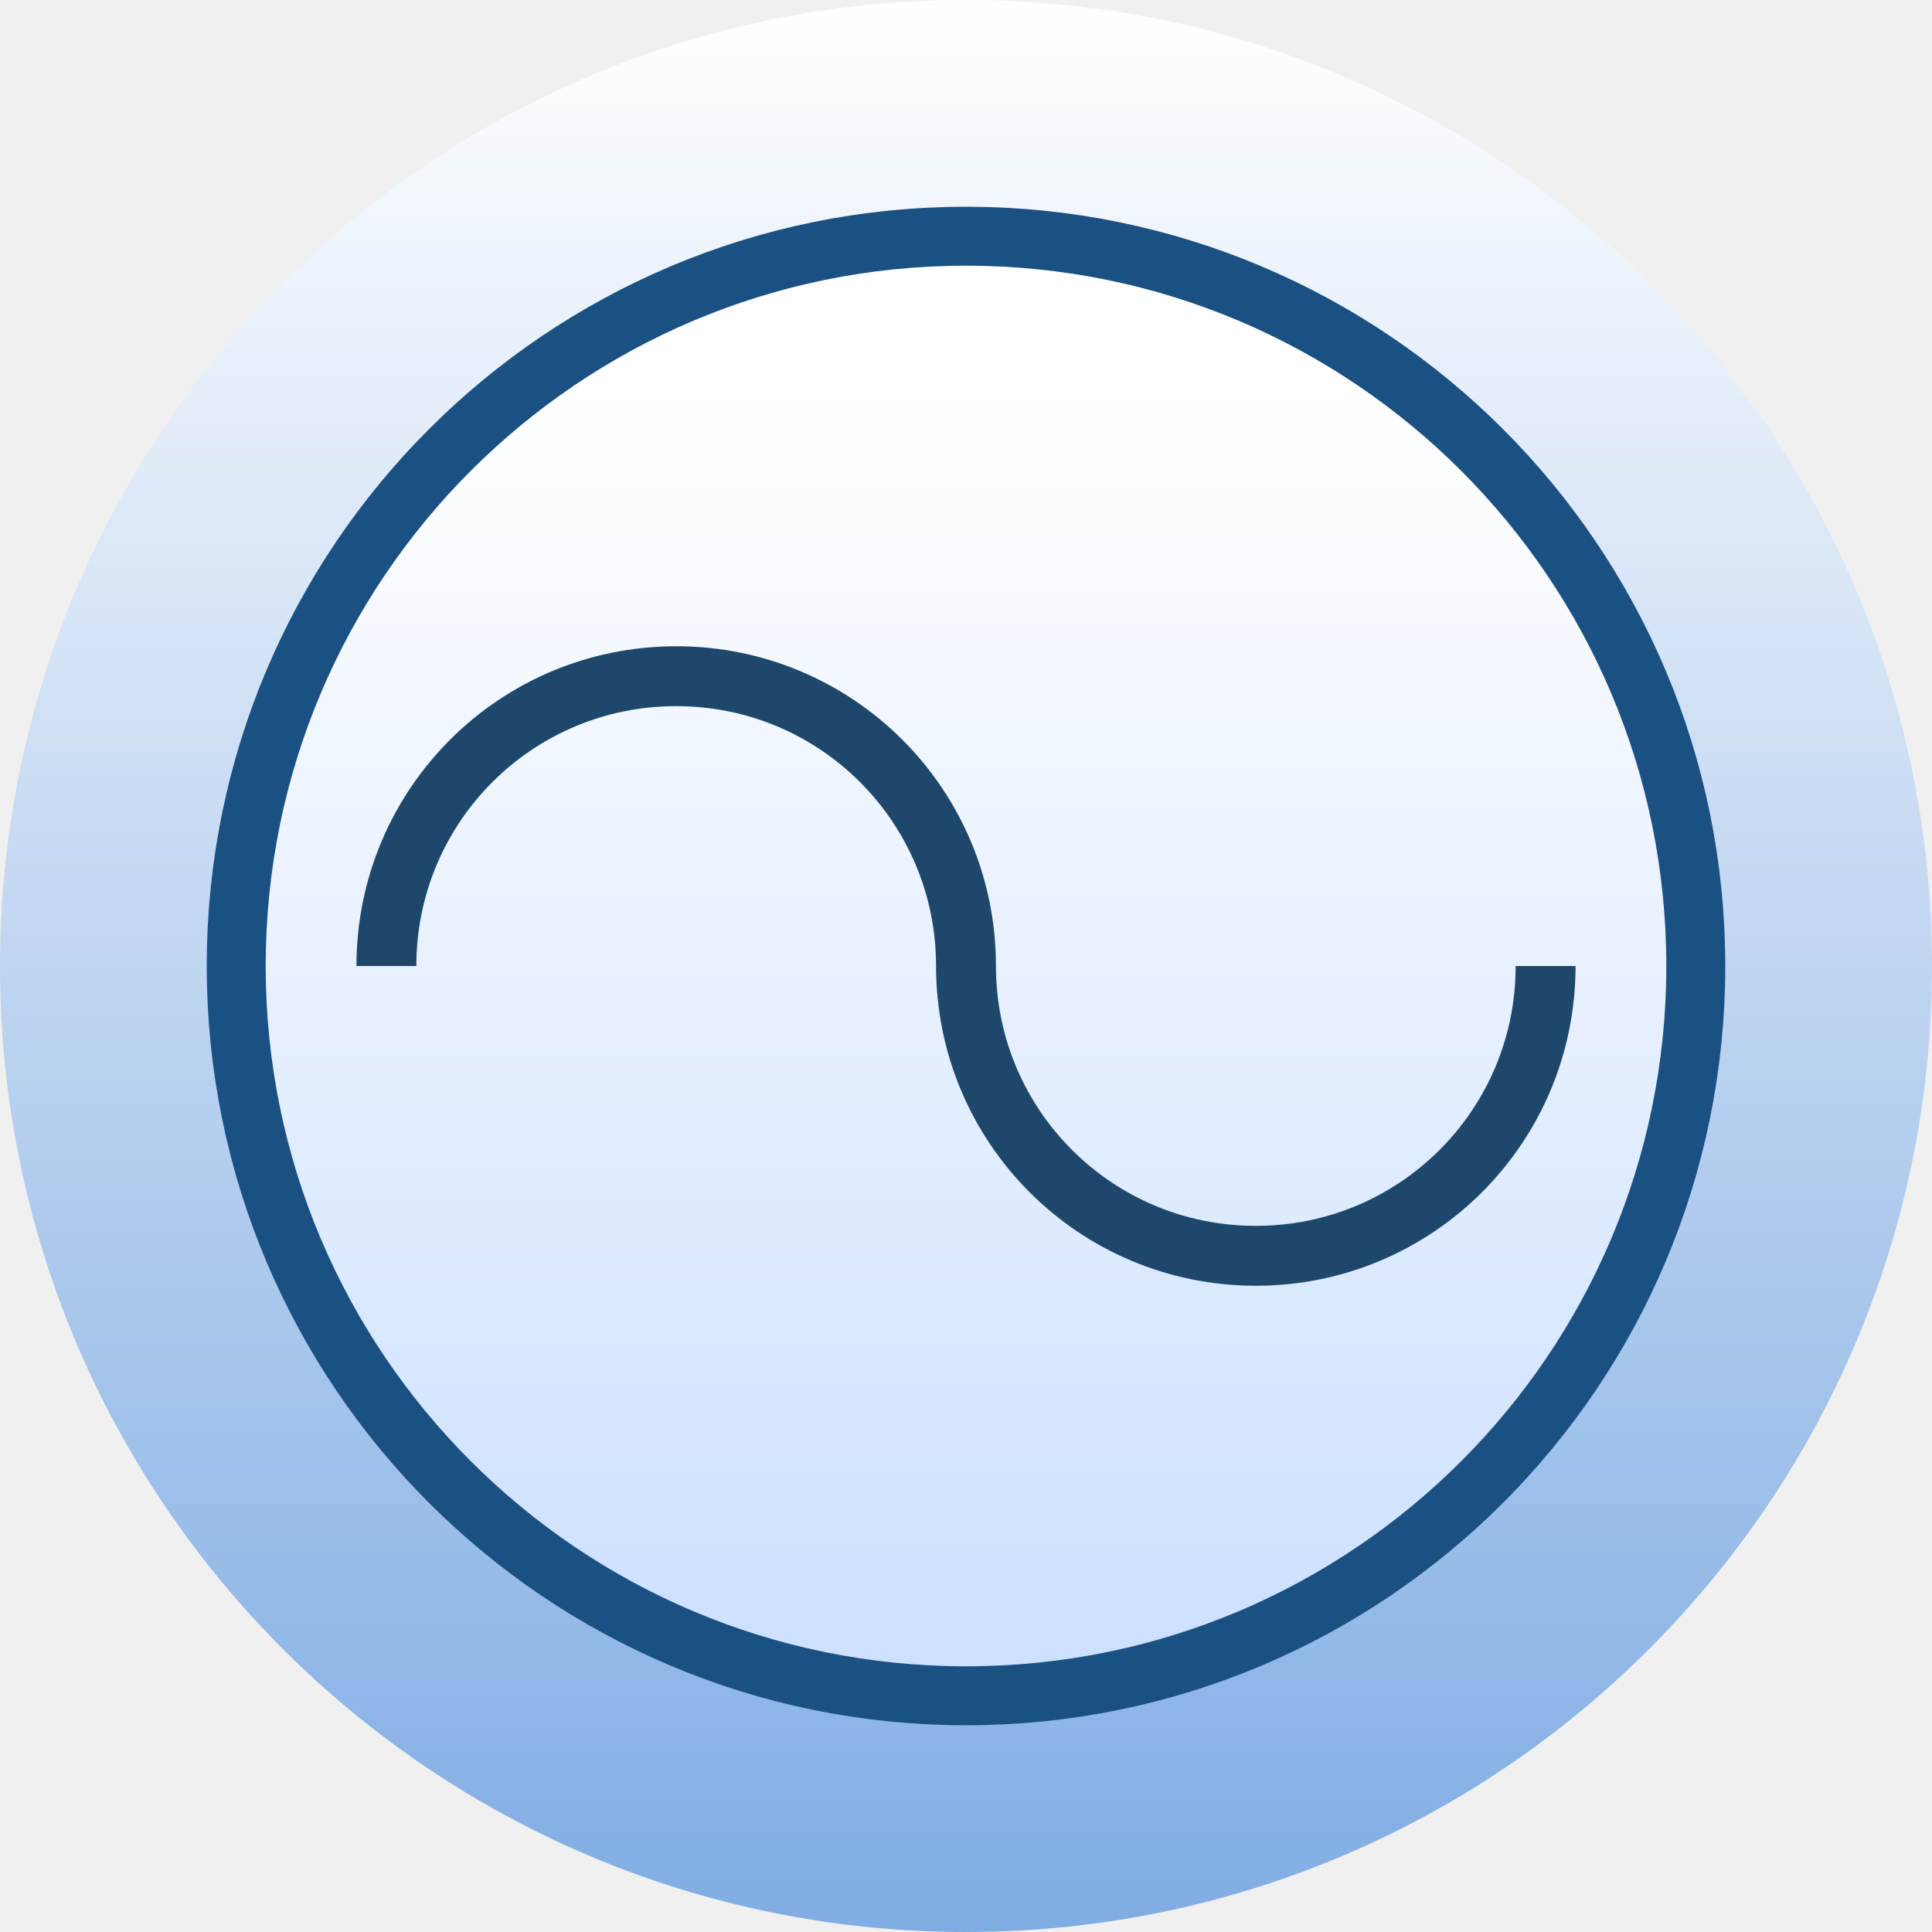
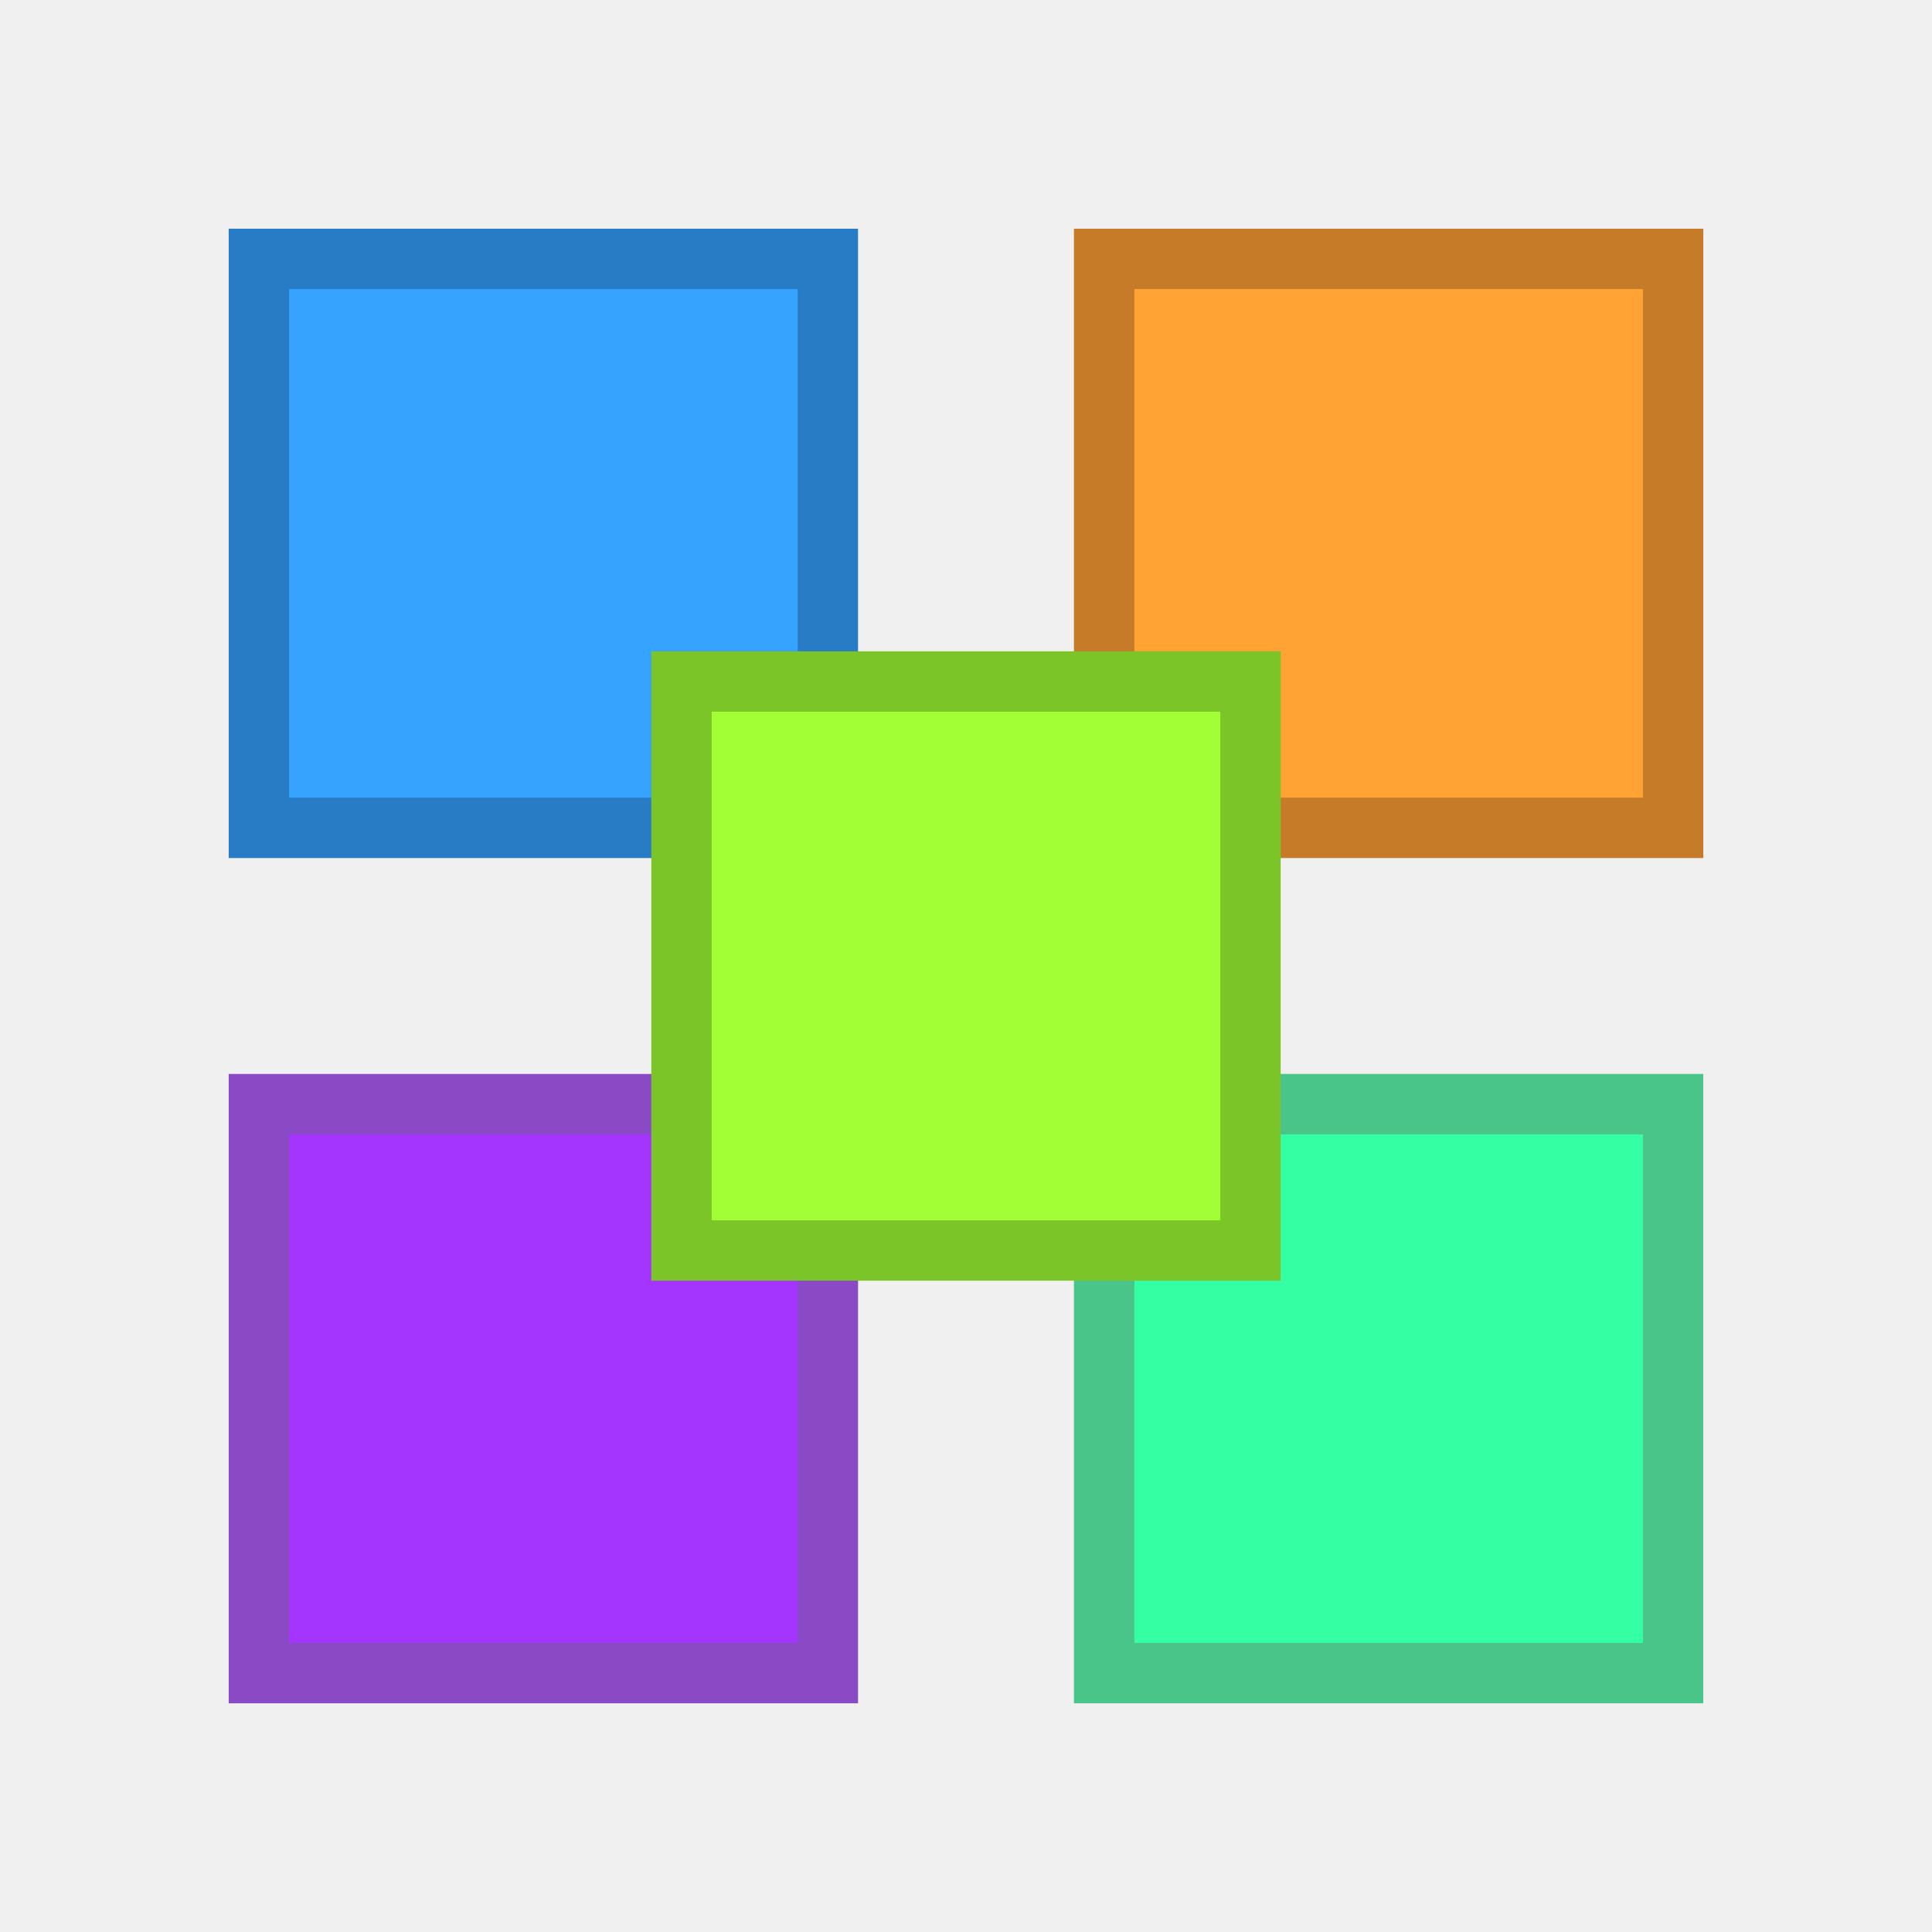
- <svg xmlns="http://www.w3.org/2000/svg" width="128pt" height="128pt" viewBox="0 0 128 128" version="1.1">
-   <defs>
-     <clipPath id="clip1">
-       <path d="M 0 0 L 128 0 L 128 128 L 0 128 Z M 0 0 " />
-     </clipPath>
-     <linearGradient id="linear0" gradientUnits="userSpaceOnUse" x1="0" y1="1" x2="0" y2="0" gradientTransform="matrix(128,0,0,128,0,0)">
-       <stop offset="0" style="stop-color:rgb(49.804%,67.451%,89.02%);stop-opacity:1;" />
-       <stop offset="1" style="stop-color:rgb(100%,100%,100%);stop-opacity:1;" />
-     </linearGradient>
-     <linearGradient id="linear1" gradientUnits="userSpaceOnUse" x1="0" y1="1" x2="0" y2="0" gradientTransform="matrix(128,0,0,128,0,0)">
-       <stop offset="0" style="stop-color:rgb(75.686%,85.098%,100%);stop-opacity:1;" />
-       <stop offset="0.8" style="stop-color:rgb(100%,100%,100%);stop-opacity:1;" />
-     </linearGradient>
-   </defs>
-   <g id="surface0">
-     <g clip-path="url(#clip1)" clip-rule="nonzero">
-       <path style=" stroke:none;fill-rule:nonzero;fill:url(#linear0);" d="M 128 64 C 128 99.348 99.348 128 64 128 C 28.652 128 0 99.348 0 64 C 0 28.652 28.652 0 64 0 C 99.348 0 128 28.652 128 64 " />
-       <path style="fill:none;stroke-width:0.062;stroke-linecap:butt;stroke-linejoin:miter;stroke:rgb(10.196%,31.373%,50.98%);stroke-opacity:1;stroke-miterlimit:10;" d="M 0.862 0.5 C 0.862 0.7 0.7 0.862 0.5 0.862 C 0.3 0.862 0.138 0.7 0.138 0.5 C 0.138 0.3 0.3 0.138 0.5 0.138 C 0.7 0.138 0.862 0.3 0.862 0.5 " transform="matrix(128,0,0,128,0,0)" />
-       <path style=" stroke:none;fill-rule:nonzero;fill:url(#linear1);" d="M 110.398 64 C 110.398 89.625 89.625 110.398 64 110.398 C 38.375 110.398 17.602 89.625 17.602 64 C 17.602 38.375 38.375 17.602 64 17.602 C 89.625 17.602 110.398 38.375 110.398 64 " />
-       <path style="fill:none;stroke-width:0.031;stroke-linecap:butt;stroke-linejoin:miter;stroke:rgb(11.373%,27.843%,41.961%);stroke-opacity:1;stroke-miterlimit:10;" d="M -0.3 0 C -0.3 -0.083 -0.233 -0.15 -0.15 -0.15 C -0.067 -0.15 0 -0.083 0 0 " transform="matrix(128,0,0,128,64,64)" />
-       <path style="fill:none;stroke-width:0.031;stroke-linecap:butt;stroke-linejoin:miter;stroke:rgb(11.373%,27.843%,41.961%);stroke-opacity:1;stroke-miterlimit:10;" d="M 0.3 0 C 0.3 0.083 0.233 0.15 0.15 0.15 C 0.067 0.15 0 0.083 0 0 " transform="matrix(128,0,0,128,64,64)" />
+ <svg xmlns="http://www.w3.org/2000/svg" width="192" height="192" id="svg3974" version="1.1">
+   <defs id="defs3976" />
+   <g id="layer1" transform="translate(0,-860.3622)">
+     <g transform="matrix(1.5,0,0,1.5,0,860.3622)" id="g3929">
+       <rect style="fill:#ffffff;fill-opacity:0;stroke:none" id="rect3931" width="128" height="128" x="0" y="4.4408921e-15" />
+       <rect y="17.152" x="17.152" height="37.696" width="37.696" id="rect3933" style="fill:#35a3ff;fill-opacity:1;fill-rule:evenodd;stroke:#287bc5;stroke-width:4;stroke-linecap:butt;stroke-linejoin:miter;stroke-miterlimit:4;stroke-opacity:1;stroke-dasharray:none" />
+       <rect style="fill:#a335ff;fill-opacity:1;fill-rule:evenodd;stroke:#8a49c5;stroke-width:4;stroke-linecap:butt;stroke-linejoin:miter;stroke-miterlimit:4;stroke-opacity:1;stroke-dasharray:none" id="rect3935" width="37.696" height="37.696" x="17.152" y="73.152" />
+       <rect style="fill:#ffa335;fill-opacity:1;fill-rule:evenodd;stroke:#c57b28;stroke-width:4;stroke-linecap:butt;stroke-linejoin:miter;stroke-miterlimit:4;stroke-opacity:1;stroke-dasharray:none" id="rect3937" width="37.696" height="37.696" x="73.152" y="17.152" />
+       <rect y="73.152" x="73.152" height="37.696" width="37.696" id="rect3939" style="fill:#35ffa3;fill-opacity:1;fill-rule:evenodd;stroke:#49c58a;stroke-width:4;stroke-linecap:butt;stroke-linejoin:miter;stroke-miterlimit:4;stroke-opacity:1;stroke-dasharray:none" />
+       <rect style="fill:#a3ff35;fill-opacity:1;fill-rule:evenodd;stroke:#7bc528;stroke-width:4;stroke-linecap:butt;stroke-linejoin:miter;stroke-miterlimit:4;stroke-opacity:1;stroke-dasharray:none" id="rect3941" width="37.696" height="37.696" x="45.152" y="45.152" />
    </g>
  </g>
</svg>
